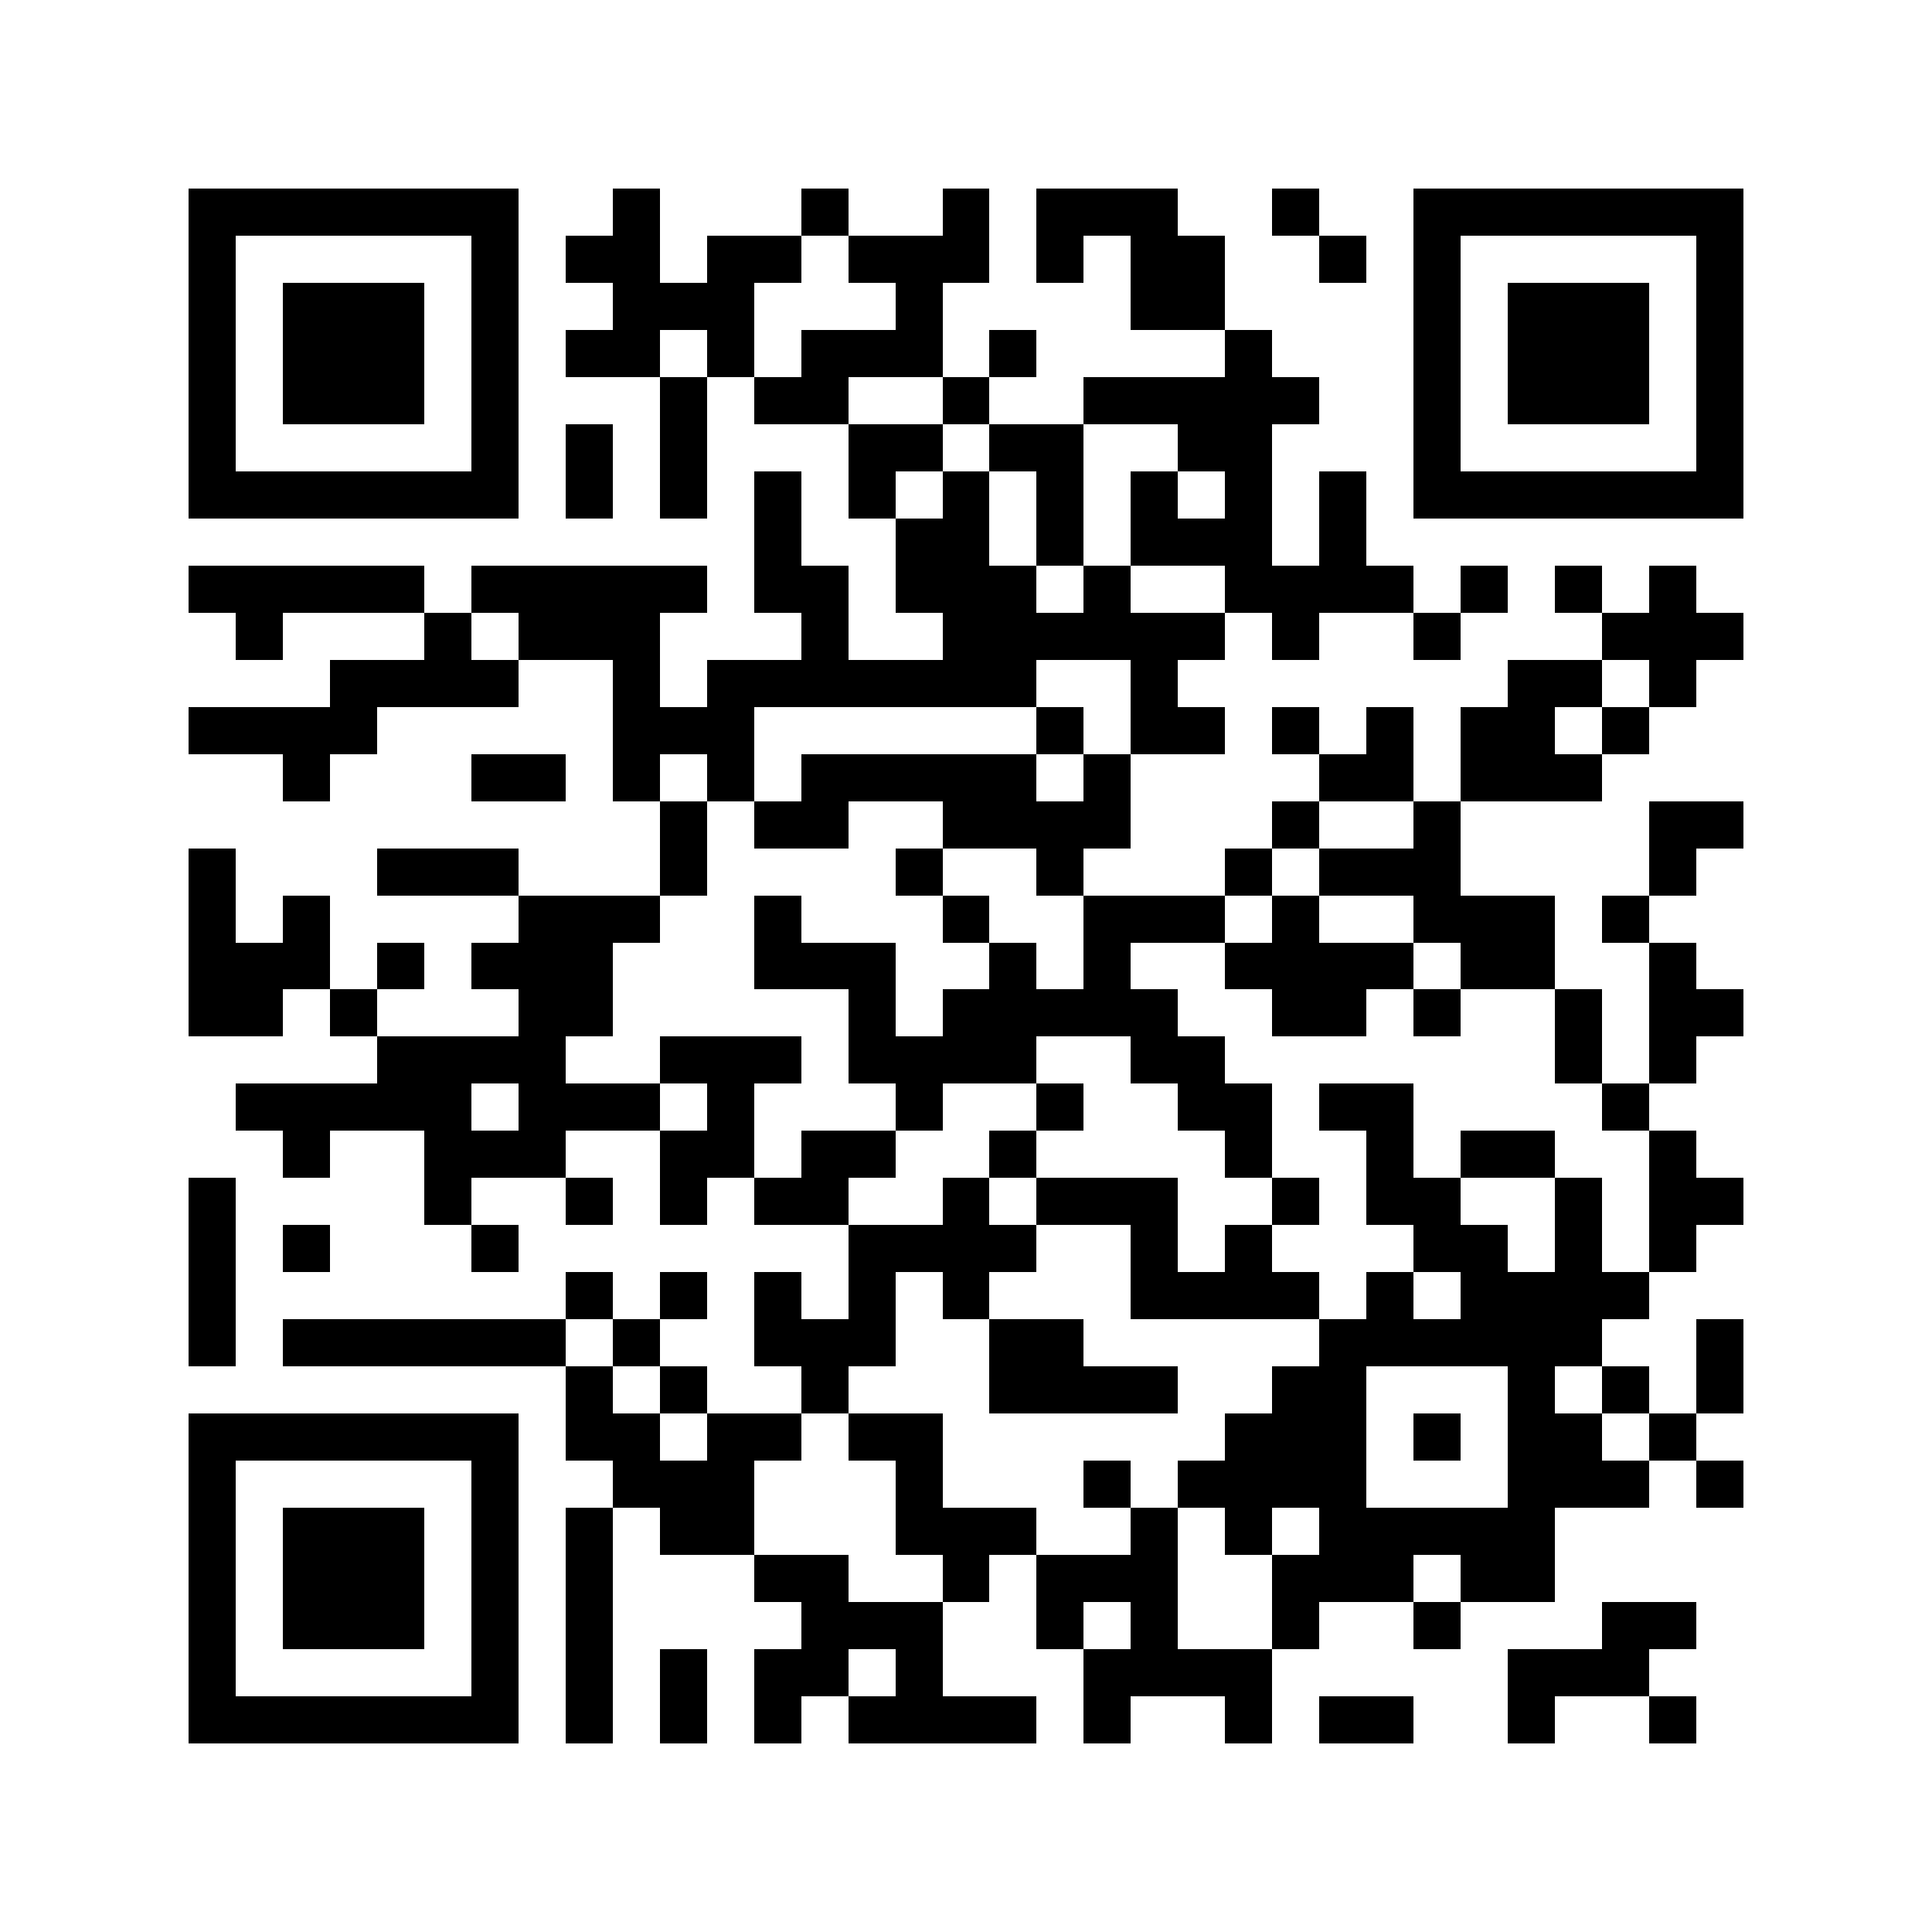
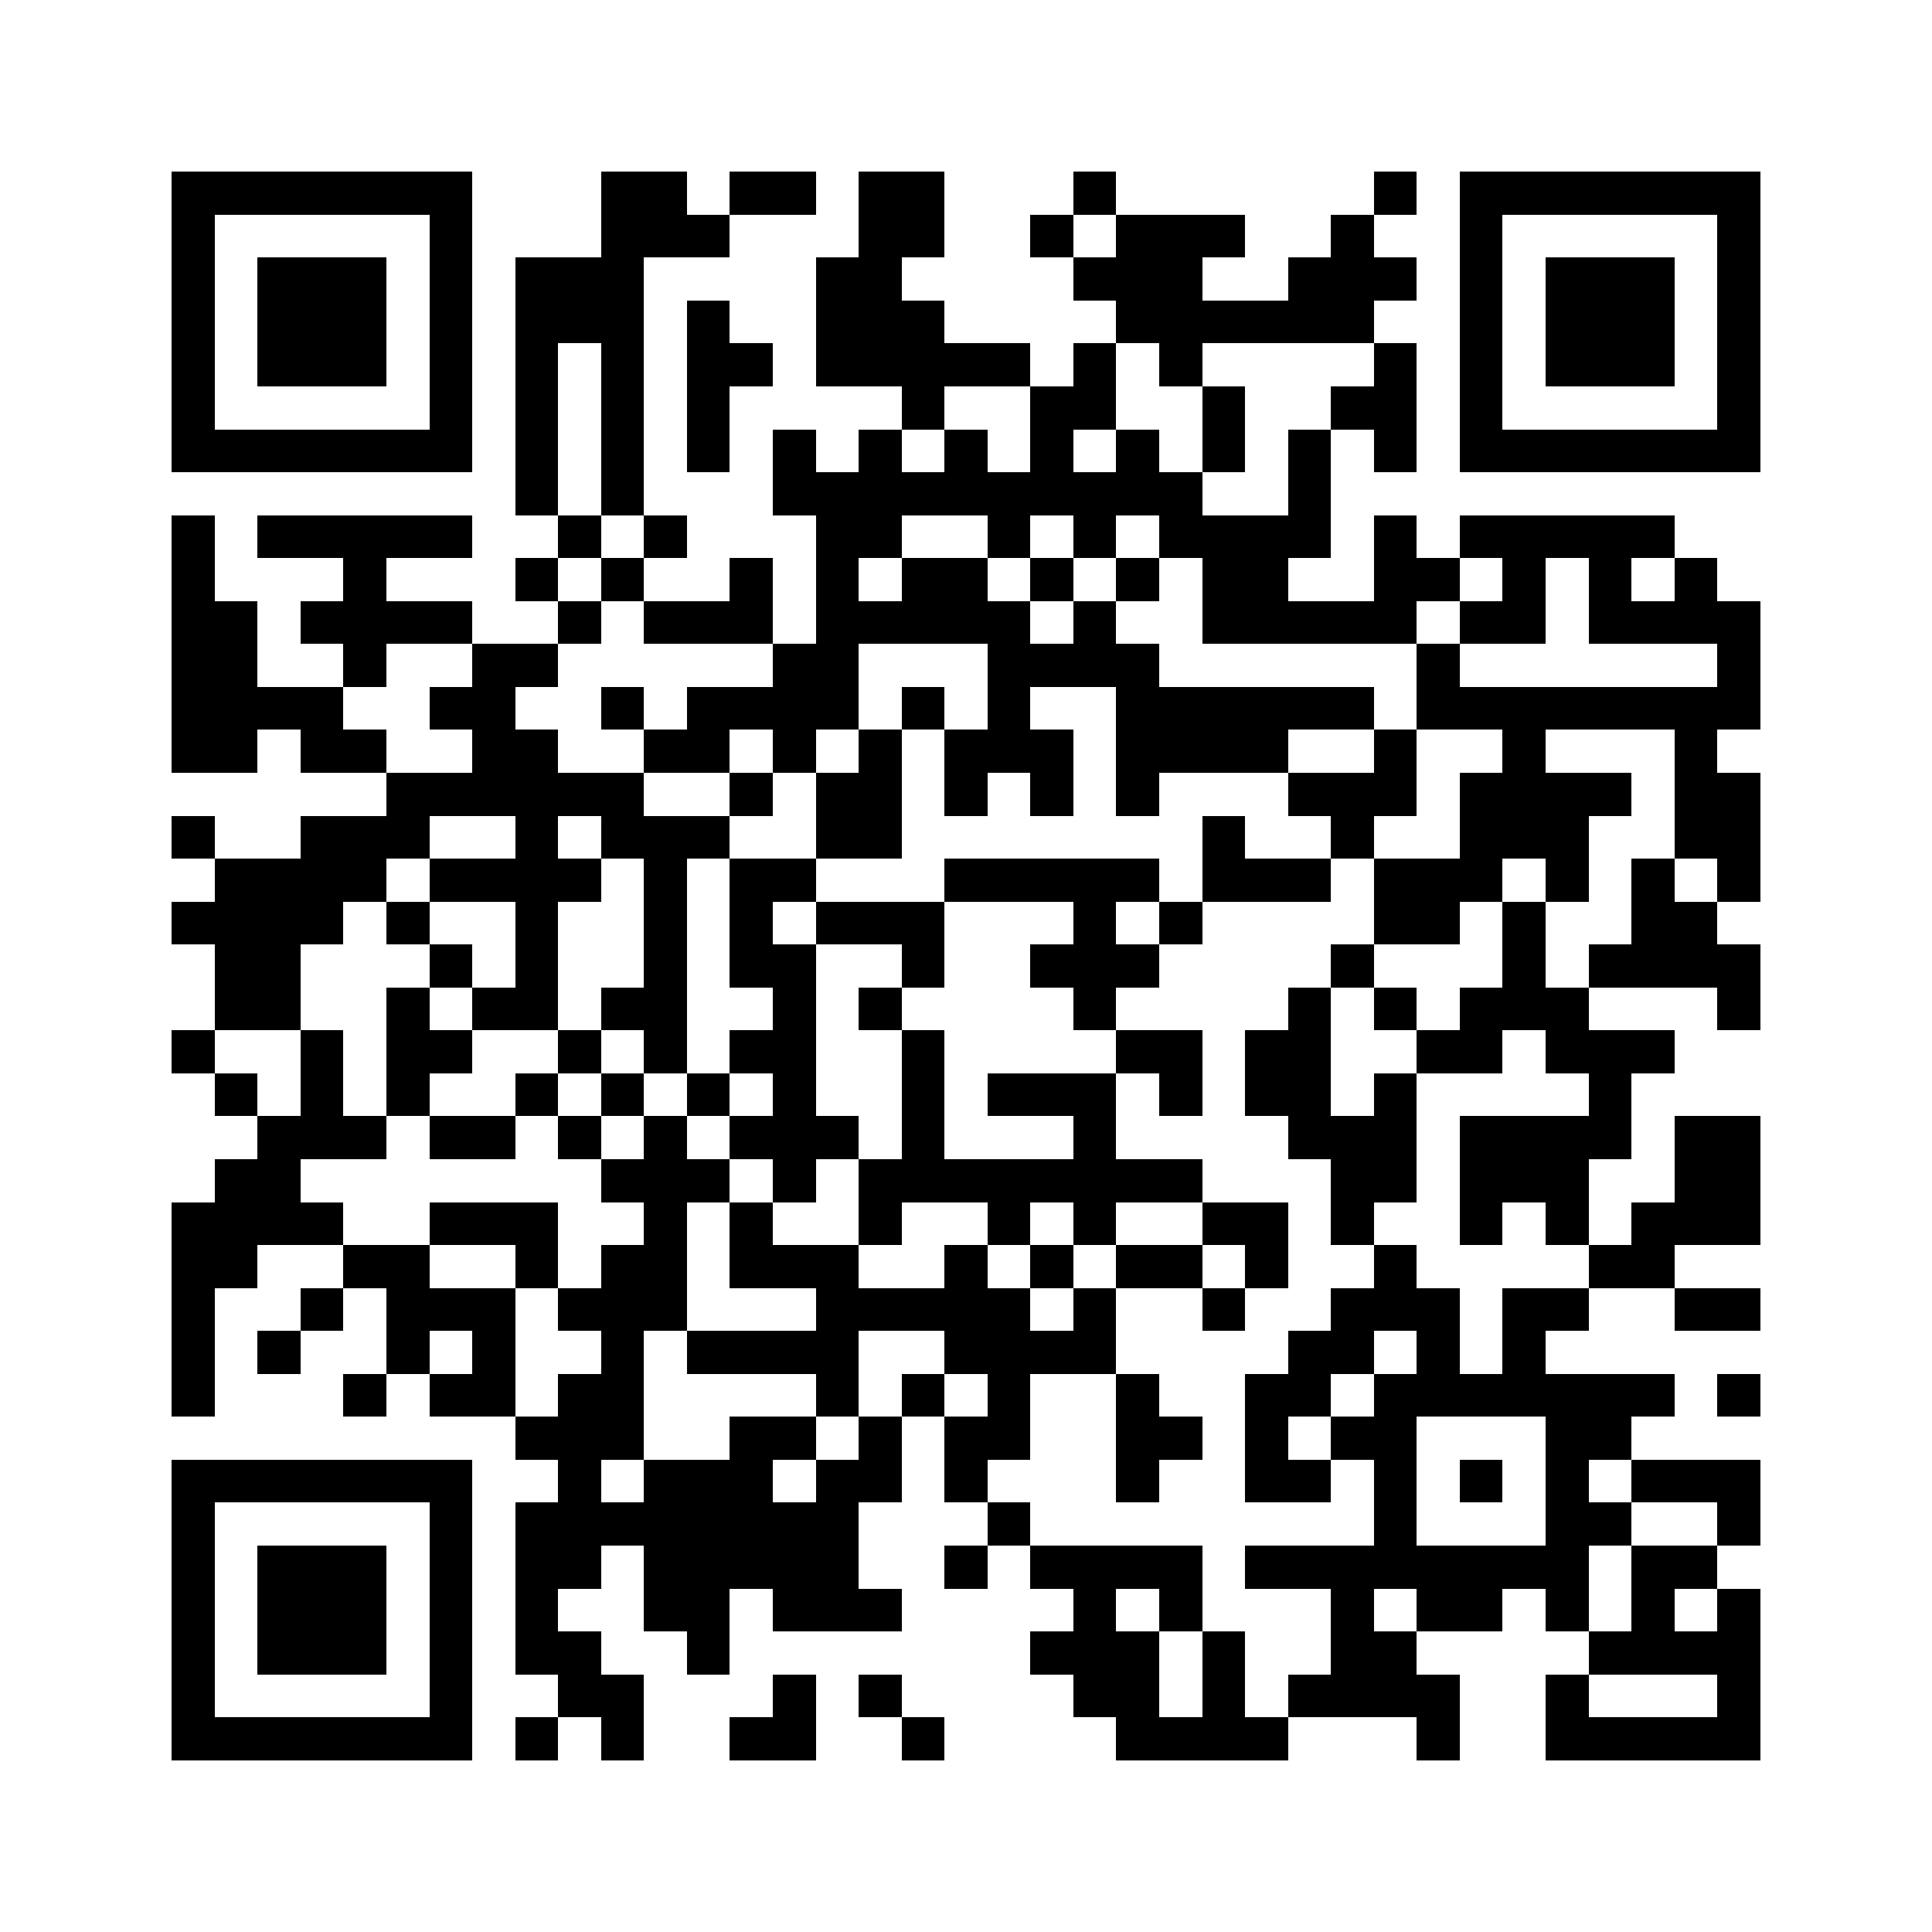
- <svg xmlns="http://www.w3.org/2000/svg" viewBox="0 0 41 41" shape-rendering="crispEdges">
+ <svg xmlns="http://www.w3.org/2000/svg" viewBox="0 0 45 45" shape-rendering="crispEdges">
  <rect width="100%" height="100%" fill="white" />
-   <path d="M4 4h1v1h-1zM5 4h1v1h-1zM6 4h1v1h-1zM7 4h1v1h-1zM8 4h1v1h-1zM9 4h1v1h-1zM10 4h1v1h-1zM13 4h1v1h-1zM17 4h1v1h-1zM20 4h1v1h-1zM22 4h1v1h-1zM23 4h1v1h-1zM24 4h1v1h-1zM27 4h1v1h-1zM30 4h1v1h-1zM31 4h1v1h-1zM32 4h1v1h-1zM33 4h1v1h-1zM34 4h1v1h-1zM35 4h1v1h-1zM36 4h1v1h-1zM4 5h1v1h-1zM10 5h1v1h-1zM12 5h1v1h-1zM13 5h1v1h-1zM15 5h1v1h-1zM16 5h1v1h-1zM18 5h1v1h-1zM19 5h1v1h-1zM20 5h1v1h-1zM22 5h1v1h-1zM24 5h1v1h-1zM25 5h1v1h-1zM28 5h1v1h-1zM30 5h1v1h-1zM36 5h1v1h-1zM4 6h1v1h-1zM6 6h1v1h-1zM7 6h1v1h-1zM8 6h1v1h-1zM10 6h1v1h-1zM13 6h1v1h-1zM14 6h1v1h-1zM15 6h1v1h-1zM19 6h1v1h-1zM24 6h1v1h-1zM25 6h1v1h-1zM30 6h1v1h-1zM32 6h1v1h-1zM33 6h1v1h-1zM34 6h1v1h-1zM36 6h1v1h-1zM4 7h1v1h-1zM6 7h1v1h-1zM7 7h1v1h-1zM8 7h1v1h-1zM10 7h1v1h-1zM12 7h1v1h-1zM13 7h1v1h-1zM15 7h1v1h-1zM17 7h1v1h-1zM18 7h1v1h-1zM19 7h1v1h-1zM21 7h1v1h-1zM26 7h1v1h-1zM30 7h1v1h-1zM32 7h1v1h-1zM33 7h1v1h-1zM34 7h1v1h-1zM36 7h1v1h-1zM4 8h1v1h-1zM6 8h1v1h-1zM7 8h1v1h-1zM8 8h1v1h-1zM10 8h1v1h-1zM14 8h1v1h-1zM16 8h1v1h-1zM17 8h1v1h-1zM20 8h1v1h-1zM23 8h1v1h-1zM24 8h1v1h-1zM25 8h1v1h-1zM26 8h1v1h-1zM27 8h1v1h-1zM30 8h1v1h-1zM32 8h1v1h-1zM33 8h1v1h-1zM34 8h1v1h-1zM36 8h1v1h-1zM4 9h1v1h-1zM10 9h1v1h-1zM12 9h1v1h-1zM14 9h1v1h-1zM18 9h1v1h-1zM19 9h1v1h-1zM21 9h1v1h-1zM22 9h1v1h-1zM25 9h1v1h-1zM26 9h1v1h-1zM30 9h1v1h-1zM36 9h1v1h-1zM4 10h1v1h-1zM5 10h1v1h-1zM6 10h1v1h-1zM7 10h1v1h-1zM8 10h1v1h-1zM9 10h1v1h-1zM10 10h1v1h-1zM12 10h1v1h-1zM14 10h1v1h-1zM16 10h1v1h-1zM18 10h1v1h-1zM20 10h1v1h-1zM22 10h1v1h-1zM24 10h1v1h-1zM26 10h1v1h-1zM28 10h1v1h-1zM30 10h1v1h-1zM31 10h1v1h-1zM32 10h1v1h-1zM33 10h1v1h-1zM34 10h1v1h-1zM35 10h1v1h-1zM36 10h1v1h-1zM16 11h1v1h-1zM19 11h1v1h-1zM20 11h1v1h-1zM22 11h1v1h-1zM24 11h1v1h-1zM25 11h1v1h-1zM26 11h1v1h-1zM28 11h1v1h-1zM4 12h1v1h-1zM5 12h1v1h-1zM6 12h1v1h-1zM7 12h1v1h-1zM8 12h1v1h-1zM10 12h1v1h-1zM11 12h1v1h-1zM12 12h1v1h-1zM13 12h1v1h-1zM14 12h1v1h-1zM16 12h1v1h-1zM17 12h1v1h-1zM19 12h1v1h-1zM20 12h1v1h-1zM21 12h1v1h-1zM23 12h1v1h-1zM26 12h1v1h-1zM27 12h1v1h-1zM28 12h1v1h-1zM29 12h1v1h-1zM31 12h1v1h-1zM33 12h1v1h-1zM35 12h1v1h-1zM5 13h1v1h-1zM9 13h1v1h-1zM11 13h1v1h-1zM12 13h1v1h-1zM13 13h1v1h-1zM17 13h1v1h-1zM20 13h1v1h-1zM21 13h1v1h-1zM22 13h1v1h-1zM23 13h1v1h-1zM24 13h1v1h-1zM25 13h1v1h-1zM27 13h1v1h-1zM30 13h1v1h-1zM34 13h1v1h-1zM35 13h1v1h-1zM36 13h1v1h-1zM7 14h1v1h-1zM8 14h1v1h-1zM9 14h1v1h-1zM10 14h1v1h-1zM13 14h1v1h-1zM15 14h1v1h-1zM16 14h1v1h-1zM17 14h1v1h-1zM18 14h1v1h-1zM19 14h1v1h-1zM20 14h1v1h-1zM21 14h1v1h-1zM24 14h1v1h-1zM32 14h1v1h-1zM33 14h1v1h-1zM35 14h1v1h-1zM4 15h1v1h-1zM5 15h1v1h-1zM6 15h1v1h-1zM7 15h1v1h-1zM13 15h1v1h-1zM14 15h1v1h-1zM15 15h1v1h-1zM22 15h1v1h-1zM24 15h1v1h-1zM25 15h1v1h-1zM27 15h1v1h-1zM29 15h1v1h-1zM31 15h1v1h-1zM32 15h1v1h-1zM34 15h1v1h-1zM6 16h1v1h-1zM10 16h1v1h-1zM11 16h1v1h-1zM13 16h1v1h-1zM15 16h1v1h-1zM17 16h1v1h-1zM18 16h1v1h-1zM19 16h1v1h-1zM20 16h1v1h-1zM21 16h1v1h-1zM23 16h1v1h-1zM28 16h1v1h-1zM29 16h1v1h-1zM31 16h1v1h-1zM32 16h1v1h-1zM33 16h1v1h-1zM14 17h1v1h-1zM16 17h1v1h-1zM17 17h1v1h-1zM20 17h1v1h-1zM21 17h1v1h-1zM22 17h1v1h-1zM23 17h1v1h-1zM27 17h1v1h-1zM30 17h1v1h-1zM35 17h1v1h-1zM36 17h1v1h-1zM4 18h1v1h-1zM8 18h1v1h-1zM9 18h1v1h-1zM10 18h1v1h-1zM14 18h1v1h-1zM19 18h1v1h-1zM22 18h1v1h-1zM26 18h1v1h-1zM28 18h1v1h-1zM29 18h1v1h-1zM30 18h1v1h-1zM35 18h1v1h-1zM4 19h1v1h-1zM6 19h1v1h-1zM11 19h1v1h-1zM12 19h1v1h-1zM13 19h1v1h-1zM16 19h1v1h-1zM20 19h1v1h-1zM23 19h1v1h-1zM24 19h1v1h-1zM25 19h1v1h-1zM27 19h1v1h-1zM30 19h1v1h-1zM31 19h1v1h-1zM32 19h1v1h-1zM34 19h1v1h-1zM4 20h1v1h-1zM5 20h1v1h-1zM6 20h1v1h-1zM8 20h1v1h-1zM10 20h1v1h-1zM11 20h1v1h-1zM12 20h1v1h-1zM16 20h1v1h-1zM17 20h1v1h-1zM18 20h1v1h-1zM21 20h1v1h-1zM23 20h1v1h-1zM26 20h1v1h-1zM27 20h1v1h-1zM28 20h1v1h-1zM29 20h1v1h-1zM31 20h1v1h-1zM32 20h1v1h-1zM35 20h1v1h-1zM4 21h1v1h-1zM5 21h1v1h-1zM7 21h1v1h-1zM11 21h1v1h-1zM12 21h1v1h-1zM18 21h1v1h-1zM20 21h1v1h-1zM21 21h1v1h-1zM22 21h1v1h-1zM23 21h1v1h-1zM24 21h1v1h-1zM27 21h1v1h-1zM28 21h1v1h-1zM30 21h1v1h-1zM33 21h1v1h-1zM35 21h1v1h-1zM36 21h1v1h-1zM8 22h1v1h-1zM9 22h1v1h-1zM10 22h1v1h-1zM11 22h1v1h-1zM14 22h1v1h-1zM15 22h1v1h-1zM16 22h1v1h-1zM18 22h1v1h-1zM19 22h1v1h-1zM20 22h1v1h-1zM21 22h1v1h-1zM24 22h1v1h-1zM25 22h1v1h-1zM33 22h1v1h-1zM35 22h1v1h-1zM5 23h1v1h-1zM6 23h1v1h-1zM7 23h1v1h-1zM8 23h1v1h-1zM9 23h1v1h-1zM11 23h1v1h-1zM12 23h1v1h-1zM13 23h1v1h-1zM15 23h1v1h-1zM19 23h1v1h-1zM22 23h1v1h-1zM25 23h1v1h-1zM26 23h1v1h-1zM28 23h1v1h-1zM29 23h1v1h-1zM34 23h1v1h-1zM6 24h1v1h-1zM9 24h1v1h-1zM10 24h1v1h-1zM11 24h1v1h-1zM14 24h1v1h-1zM15 24h1v1h-1zM17 24h1v1h-1zM18 24h1v1h-1zM21 24h1v1h-1zM26 24h1v1h-1zM29 24h1v1h-1zM31 24h1v1h-1zM32 24h1v1h-1zM35 24h1v1h-1zM4 25h1v1h-1zM9 25h1v1h-1zM12 25h1v1h-1zM14 25h1v1h-1zM16 25h1v1h-1zM17 25h1v1h-1zM20 25h1v1h-1zM22 25h1v1h-1zM23 25h1v1h-1zM24 25h1v1h-1zM27 25h1v1h-1zM29 25h1v1h-1zM30 25h1v1h-1zM33 25h1v1h-1zM35 25h1v1h-1zM36 25h1v1h-1zM4 26h1v1h-1zM6 26h1v1h-1zM10 26h1v1h-1zM18 26h1v1h-1zM19 26h1v1h-1zM20 26h1v1h-1zM21 26h1v1h-1zM24 26h1v1h-1zM26 26h1v1h-1zM30 26h1v1h-1zM31 26h1v1h-1zM33 26h1v1h-1zM35 26h1v1h-1zM4 27h1v1h-1zM12 27h1v1h-1zM14 27h1v1h-1zM16 27h1v1h-1zM18 27h1v1h-1zM20 27h1v1h-1zM24 27h1v1h-1zM25 27h1v1h-1zM26 27h1v1h-1zM27 27h1v1h-1zM29 27h1v1h-1zM31 27h1v1h-1zM32 27h1v1h-1zM33 27h1v1h-1zM34 27h1v1h-1zM4 28h1v1h-1zM6 28h1v1h-1zM7 28h1v1h-1zM8 28h1v1h-1zM9 28h1v1h-1zM10 28h1v1h-1zM11 28h1v1h-1zM13 28h1v1h-1zM16 28h1v1h-1zM17 28h1v1h-1zM18 28h1v1h-1zM21 28h1v1h-1zM22 28h1v1h-1zM28 28h1v1h-1zM29 28h1v1h-1zM30 28h1v1h-1zM31 28h1v1h-1zM32 28h1v1h-1zM33 28h1v1h-1zM36 28h1v1h-1zM12 29h1v1h-1zM14 29h1v1h-1zM17 29h1v1h-1zM21 29h1v1h-1zM22 29h1v1h-1zM23 29h1v1h-1zM24 29h1v1h-1zM27 29h1v1h-1zM28 29h1v1h-1zM32 29h1v1h-1zM34 29h1v1h-1zM36 29h1v1h-1zM4 30h1v1h-1zM5 30h1v1h-1zM6 30h1v1h-1zM7 30h1v1h-1zM8 30h1v1h-1zM9 30h1v1h-1zM10 30h1v1h-1zM12 30h1v1h-1zM13 30h1v1h-1zM15 30h1v1h-1zM16 30h1v1h-1zM18 30h1v1h-1zM19 30h1v1h-1zM26 30h1v1h-1zM27 30h1v1h-1zM28 30h1v1h-1zM30 30h1v1h-1zM32 30h1v1h-1zM33 30h1v1h-1zM35 30h1v1h-1zM4 31h1v1h-1zM10 31h1v1h-1zM13 31h1v1h-1zM14 31h1v1h-1zM15 31h1v1h-1zM19 31h1v1h-1zM23 31h1v1h-1zM25 31h1v1h-1zM26 31h1v1h-1zM27 31h1v1h-1zM28 31h1v1h-1zM32 31h1v1h-1zM33 31h1v1h-1zM34 31h1v1h-1zM36 31h1v1h-1zM4 32h1v1h-1zM6 32h1v1h-1zM7 32h1v1h-1zM8 32h1v1h-1zM10 32h1v1h-1zM12 32h1v1h-1zM14 32h1v1h-1zM15 32h1v1h-1zM19 32h1v1h-1zM20 32h1v1h-1zM21 32h1v1h-1zM24 32h1v1h-1zM26 32h1v1h-1zM28 32h1v1h-1zM29 32h1v1h-1zM30 32h1v1h-1zM31 32h1v1h-1zM32 32h1v1h-1zM4 33h1v1h-1zM6 33h1v1h-1zM7 33h1v1h-1zM8 33h1v1h-1zM10 33h1v1h-1zM12 33h1v1h-1zM16 33h1v1h-1zM17 33h1v1h-1zM20 33h1v1h-1zM22 33h1v1h-1zM23 33h1v1h-1zM24 33h1v1h-1zM27 33h1v1h-1zM28 33h1v1h-1zM29 33h1v1h-1zM31 33h1v1h-1zM32 33h1v1h-1zM4 34h1v1h-1zM6 34h1v1h-1zM7 34h1v1h-1zM8 34h1v1h-1zM10 34h1v1h-1zM12 34h1v1h-1zM17 34h1v1h-1zM18 34h1v1h-1zM19 34h1v1h-1zM22 34h1v1h-1zM24 34h1v1h-1zM27 34h1v1h-1zM30 34h1v1h-1zM34 34h1v1h-1zM35 34h1v1h-1zM4 35h1v1h-1zM10 35h1v1h-1zM12 35h1v1h-1zM14 35h1v1h-1zM16 35h1v1h-1zM17 35h1v1h-1zM19 35h1v1h-1zM23 35h1v1h-1zM24 35h1v1h-1zM25 35h1v1h-1zM26 35h1v1h-1zM32 35h1v1h-1zM33 35h1v1h-1zM34 35h1v1h-1zM4 36h1v1h-1zM5 36h1v1h-1zM6 36h1v1h-1zM7 36h1v1h-1zM8 36h1v1h-1zM9 36h1v1h-1zM10 36h1v1h-1zM12 36h1v1h-1zM14 36h1v1h-1zM16 36h1v1h-1zM18 36h1v1h-1zM19 36h1v1h-1zM20 36h1v1h-1zM21 36h1v1h-1zM23 36h1v1h-1zM26 36h1v1h-1zM28 36h1v1h-1zM29 36h1v1h-1zM32 36h1v1h-1zM35 36h1v1h-1z" fill="black" />
+   <path d="M4 4h7v1h-7zM14 4h2v1h-2zM17 4h2v1h-2zM20 4h2v1h-2zM25 4h1v1h-1zM32 4h1v1h-1zM34 4h7v1h-7zM4 5h1v1h-1zM10 5h1v1h-1zM14 5h3v1h-3zM20 5h2v1h-2zM24 5h1v1h-1zM26 5h3v1h-3zM31 5h1v1h-1zM34 5h1v1h-1zM40 5h1v1h-1zM4 6h1v1h-1zM6 6h3v1h-3zM10 6h1v1h-1zM12 6h3v1h-3zM19 6h2v1h-2zM25 6h3v1h-3zM30 6h3v1h-3zM34 6h1v1h-1zM36 6h3v1h-3zM40 6h1v1h-1zM4 7h1v1h-1zM6 7h3v1h-3zM10 7h1v1h-1zM12 7h3v1h-3zM16 7h1v1h-1zM19 7h3v1h-3zM26 7h6v1h-6zM34 7h1v1h-1zM36 7h3v1h-3zM40 7h1v1h-1zM4 8h1v1h-1zM6 8h3v1h-3zM10 8h1v1h-1zM12 8h1v1h-1zM14 8h1v1h-1zM16 8h2v1h-2zM19 8h5v1h-5zM25 8h1v1h-1zM27 8h1v1h-1zM32 8h1v1h-1zM34 8h1v1h-1zM36 8h3v1h-3zM40 8h1v1h-1zM4 9h1v1h-1zM10 9h1v1h-1zM12 9h1v1h-1zM14 9h1v1h-1zM16 9h1v1h-1zM21 9h1v1h-1zM24 9h2v1h-2zM28 9h1v1h-1zM31 9h2v1h-2zM34 9h1v1h-1zM40 9h1v1h-1zM4 10h7v1h-7zM12 10h1v1h-1zM14 10h1v1h-1zM16 10h1v1h-1zM18 10h1v1h-1zM20 10h1v1h-1zM22 10h1v1h-1zM24 10h1v1h-1zM26 10h1v1h-1zM28 10h1v1h-1zM30 10h1v1h-1zM32 10h1v1h-1zM34 10h7v1h-7zM12 11h1v1h-1zM14 11h1v1h-1zM18 11h10v1h-10zM30 11h1v1h-1zM4 12h1v1h-1zM6 12h5v1h-5zM13 12h1v1h-1zM15 12h1v1h-1zM19 12h2v1h-2zM23 12h1v1h-1zM25 12h1v1h-1zM27 12h4v1h-4zM32 12h1v1h-1zM34 12h5v1h-5zM4 13h1v1h-1zM8 13h1v1h-1zM12 13h1v1h-1zM14 13h1v1h-1zM17 13h1v1h-1zM19 13h1v1h-1zM21 13h2v1h-2zM24 13h1v1h-1zM26 13h1v1h-1zM28 13h2v1h-2zM32 13h2v1h-2zM35 13h1v1h-1zM37 13h1v1h-1zM39 13h1v1h-1zM4 14h2v1h-2zM7 14h4v1h-4zM13 14h1v1h-1zM15 14h3v1h-3zM19 14h5v1h-5zM25 14h1v1h-1zM28 14h5v1h-5zM34 14h2v1h-2zM37 14h4v1h-4zM4 15h2v1h-2zM8 15h1v1h-1zM11 15h2v1h-2zM18 15h2v1h-2zM23 15h4v1h-4zM33 15h1v1h-1zM40 15h1v1h-1zM4 16h4v1h-4zM10 16h2v1h-2zM14 16h1v1h-1zM16 16h4v1h-4zM21 16h1v1h-1zM23 16h1v1h-1zM26 16h6v1h-6zM33 16h8v1h-8zM4 17h2v1h-2zM7 17h2v1h-2zM11 17h2v1h-2zM15 17h2v1h-2zM18 17h1v1h-1zM20 17h1v1h-1zM22 17h3v1h-3zM26 17h4v1h-4zM32 17h1v1h-1zM35 17h1v1h-1zM39 17h1v1h-1zM9 18h6v1h-6zM17 18h1v1h-1zM19 18h2v1h-2zM22 18h1v1h-1zM24 18h1v1h-1zM26 18h1v1h-1zM30 18h3v1h-3zM34 18h4v1h-4zM39 18h2v1h-2zM4 19h1v1h-1zM7 19h3v1h-3zM12 19h1v1h-1zM14 19h3v1h-3zM19 19h2v1h-2zM28 19h1v1h-1zM31 19h1v1h-1zM34 19h3v1h-3zM39 19h2v1h-2zM5 20h4v1h-4zM10 20h4v1h-4zM15 20h1v1h-1zM17 20h2v1h-2zM22 20h5v1h-5zM28 20h3v1h-3zM32 20h3v1h-3zM36 20h1v1h-1zM38 20h1v1h-1zM40 20h1v1h-1zM4 21h4v1h-4zM9 21h1v1h-1zM12 21h1v1h-1zM15 21h1v1h-1zM17 21h1v1h-1zM19 21h3v1h-3zM25 21h1v1h-1zM27 21h1v1h-1zM32 21h2v1h-2zM35 21h1v1h-1zM38 21h2v1h-2zM5 22h2v1h-2zM10 22h1v1h-1zM12 22h1v1h-1zM15 22h1v1h-1zM17 22h2v1h-2zM21 22h1v1h-1zM24 22h3v1h-3zM31 22h1v1h-1zM35 22h1v1h-1zM37 22h4v1h-4zM5 23h2v1h-2zM9 23h1v1h-1zM11 23h2v1h-2zM14 23h2v1h-2zM18 23h1v1h-1zM20 23h1v1h-1zM25 23h1v1h-1zM30 23h1v1h-1zM32 23h1v1h-1zM34 23h3v1h-3zM40 23h1v1h-1zM4 24h1v1h-1zM7 24h1v1h-1zM9 24h2v1h-2zM13 24h1v1h-1zM15 24h1v1h-1zM17 24h2v1h-2zM21 24h1v1h-1zM26 24h2v1h-2zM29 24h2v1h-2zM33 24h2v1h-2zM36 24h3v1h-3zM5 25h1v1h-1zM7 25h1v1h-1zM9 25h1v1h-1zM12 25h1v1h-1zM14 25h1v1h-1zM16 25h1v1h-1zM18 25h1v1h-1zM21 25h1v1h-1zM23 25h3v1h-3zM27 25h1v1h-1zM29 25h2v1h-2zM32 25h1v1h-1zM37 25h1v1h-1zM6 26h3v1h-3zM10 26h2v1h-2zM13 26h1v1h-1zM15 26h1v1h-1zM17 26h3v1h-3zM21 26h1v1h-1zM25 26h1v1h-1zM30 26h3v1h-3zM34 26h4v1h-4zM39 26h2v1h-2zM5 27h2v1h-2zM14 27h3v1h-3zM18 27h1v1h-1zM20 27h8v1h-8zM31 27h2v1h-2zM34 27h3v1h-3zM39 27h2v1h-2zM4 28h4v1h-4zM10 28h3v1h-3zM15 28h1v1h-1zM17 28h1v1h-1zM20 28h1v1h-1zM23 28h1v1h-1zM25 28h1v1h-1zM28 28h2v1h-2zM31 28h1v1h-1zM34 28h1v1h-1zM36 28h1v1h-1zM38 28h3v1h-3zM4 29h2v1h-2zM8 29h2v1h-2zM12 29h1v1h-1zM14 29h2v1h-2zM17 29h3v1h-3zM22 29h1v1h-1zM24 29h1v1h-1zM26 29h2v1h-2zM29 29h1v1h-1zM32 29h1v1h-1zM37 29h2v1h-2zM4 30h1v1h-1zM7 30h1v1h-1zM9 30h3v1h-3zM13 30h3v1h-3zM19 30h5v1h-5zM25 30h1v1h-1zM28 30h1v1h-1zM31 30h3v1h-3zM35 30h2v1h-2zM39 30h2v1h-2zM4 31h1v1h-1zM6 31h1v1h-1zM9 31h1v1h-1zM11 31h1v1h-1zM14 31h1v1h-1zM16 31h4v1h-4zM22 31h4v1h-4zM30 31h2v1h-2zM33 31h1v1h-1zM35 31h1v1h-1zM4 32h1v1h-1zM8 32h1v1h-1zM10 32h2v1h-2zM13 32h2v1h-2zM19 32h1v1h-1zM21 32h1v1h-1zM23 32h1v1h-1zM26 32h1v1h-1zM29 32h2v1h-2zM32 32h7v1h-7zM40 32h1v1h-1zM12 33h3v1h-3zM17 33h2v1h-2zM20 33h1v1h-1zM22 33h2v1h-2zM26 33h2v1h-2zM29 33h1v1h-1zM31 33h2v1h-2zM36 33h2v1h-2zM4 34h7v1h-7zM13 34h1v1h-1zM15 34h3v1h-3zM19 34h2v1h-2zM22 34h1v1h-1zM26 34h1v1h-1zM29 34h2v1h-2zM32 34h1v1h-1zM34 34h1v1h-1zM36 34h1v1h-1zM38 34h3v1h-3zM4 35h1v1h-1zM10 35h1v1h-1zM12 35h8v1h-8zM23 35h1v1h-1zM32 35h1v1h-1zM36 35h2v1h-2zM40 35h1v1h-1zM4 36h1v1h-1zM6 36h3v1h-3zM10 36h1v1h-1zM12 36h2v1h-2zM15 36h5v1h-5zM22 36h1v1h-1zM24 36h4v1h-4zM29 36h8v1h-8zM38 36h2v1h-2zM4 37h1v1h-1zM6 37h3v1h-3zM10 37h1v1h-1zM12 37h1v1h-1zM15 37h2v1h-2zM18 37h3v1h-3zM25 37h1v1h-1zM27 37h1v1h-1zM31 37h1v1h-1zM33 37h2v1h-2zM36 37h1v1h-1zM38 37h1v1h-1zM40 37h1v1h-1zM4 38h1v1h-1zM6 38h3v1h-3zM10 38h1v1h-1zM12 38h2v1h-2zM16 38h1v1h-1zM24 38h3v1h-3zM28 38h1v1h-1zM31 38h2v1h-2zM37 38h4v1h-4zM4 39h1v1h-1zM10 39h1v1h-1zM13 39h2v1h-2zM18 39h1v1h-1zM20 39h1v1h-1zM25 39h2v1h-2zM28 39h1v1h-1zM30 39h4v1h-4zM36 39h1v1h-1zM40 39h1v1h-1zM4 40h7v1h-7zM12 40h1v1h-1zM14 40h1v1h-1zM17 40h2v1h-2zM21 40h1v1h-1zM26 40h4v1h-4zM33 40h1v1h-1zM36 40h5v1h-5z" fill="black" />
</svg>
